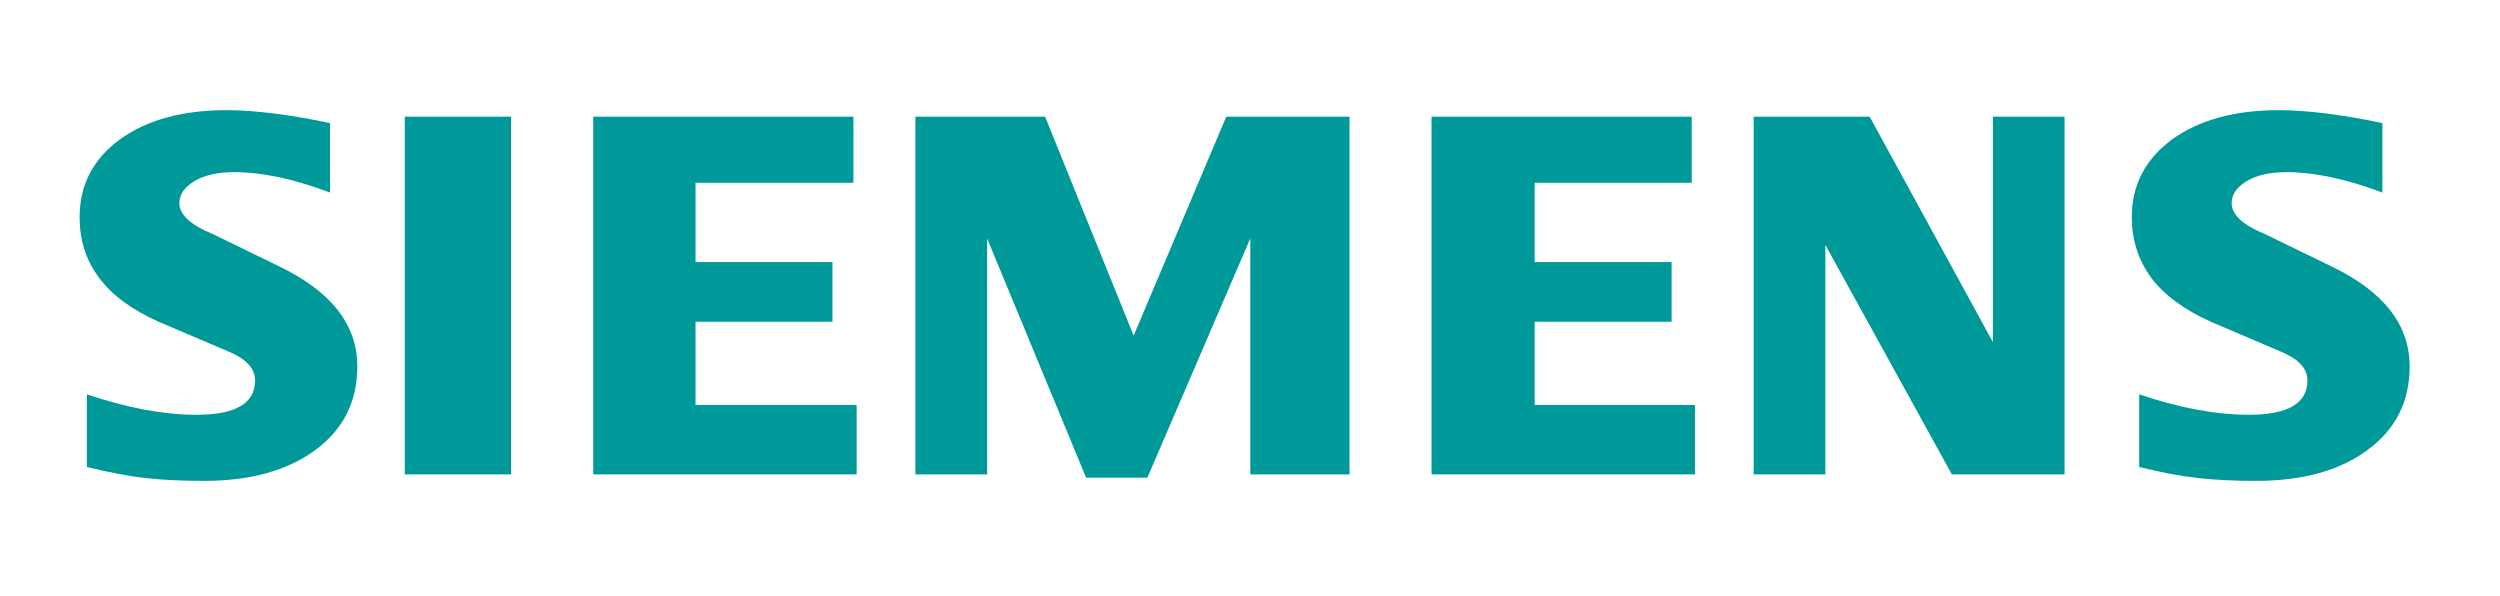
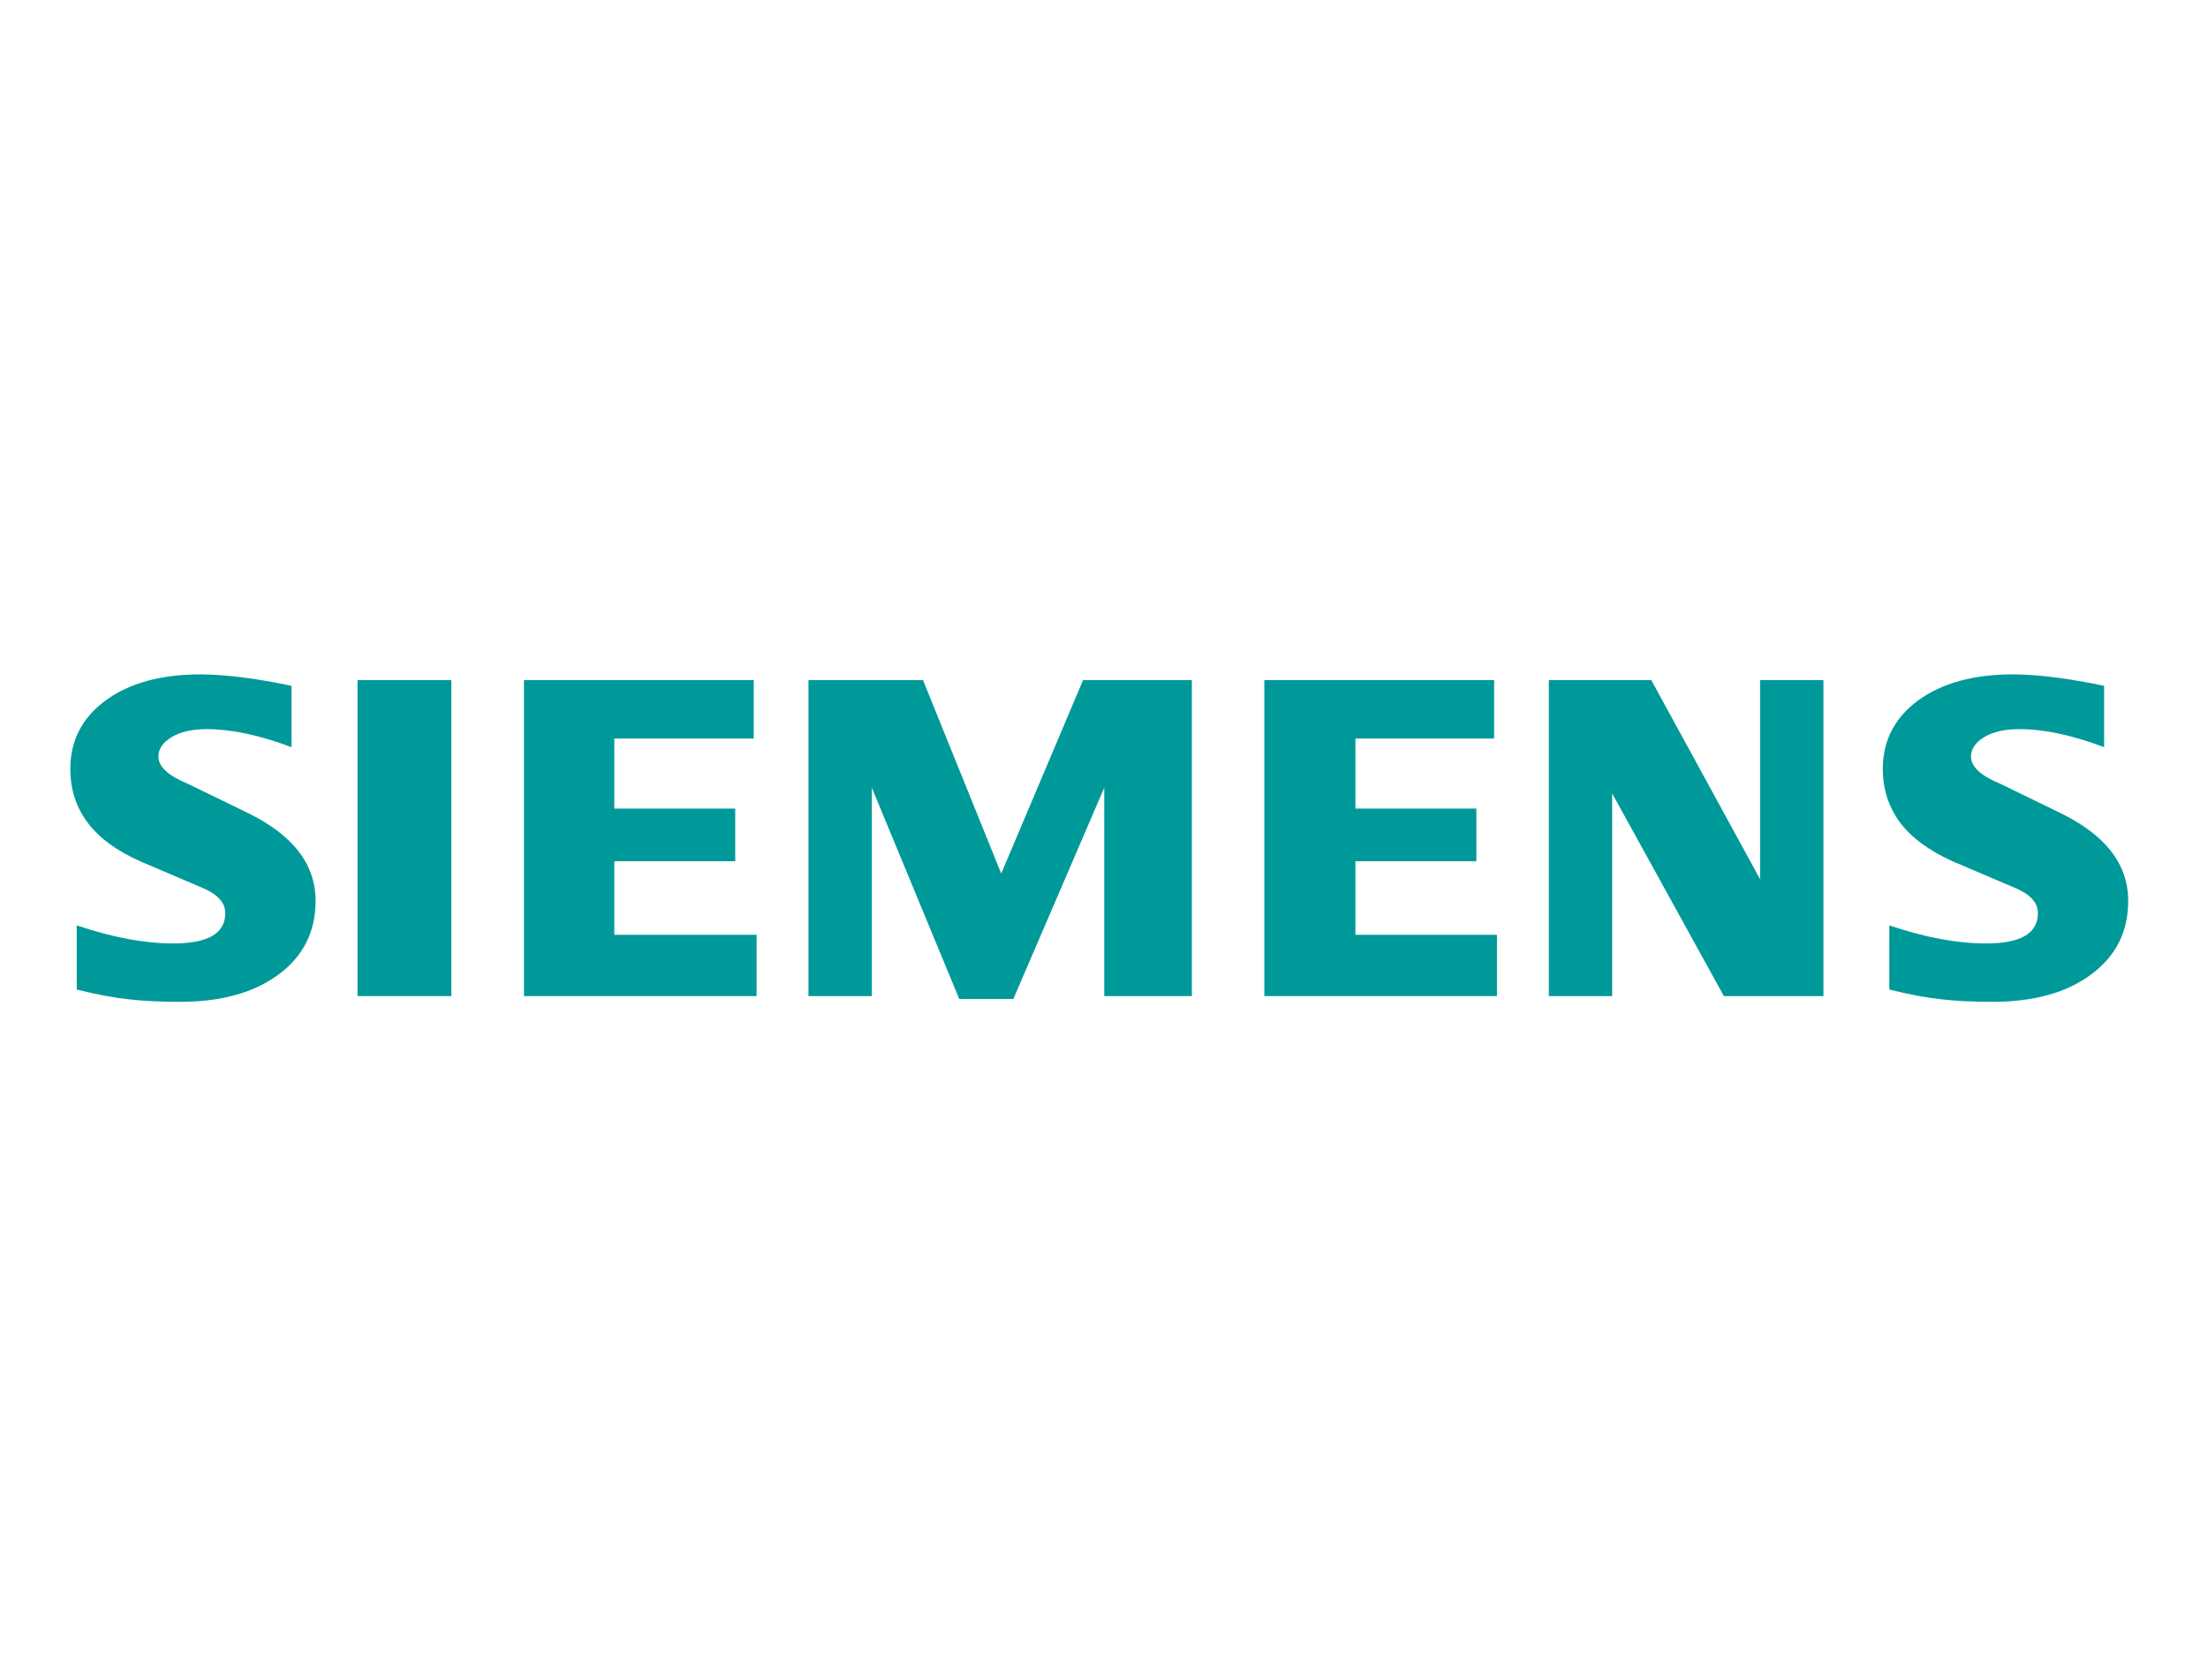
- <svg xmlns="http://www.w3.org/2000/svg" xml:space="preserve" width="210mm" height="50mm" style="shape-rendering:geometricPrecision; text-rendering:geometricPrecision; image-rendering:optimizeQuality; fill-rule:evenodd; clip-rule:evenodd" viewBox="0 0 210 50">
+ <svg xmlns="http://www.w3.org/2000/svg" xml:space="preserve" width="209" height="159" style="shape-rendering:geometricPrecision; text-rendering:geometricPrecision; image-rendering:optimizeQuality; fill-rule:evenodd; clip-rule:evenodd" viewBox="0 0 210 50">
  <defs>
    <style type="text/css">
   
    .fil0 {fill:#009999}
   
  </style>
  </defs>
  <g id="Ebene_x0020_1">
    <path class="fil0" d="M200.121 10.347l0 5.829c-3.02,-1.14 -5.708,-1.716 -8.062,-1.716 -1.394,0 -2.504,0.258 -3.338,0.757 -0.835,0.503 -1.26,1.123 -1.26,1.854 0,0.972 0.942,1.837 2.839,2.611l5.481 2.667c4.431,2.112 6.629,4.917 6.629,8.44 0,2.929 -1.166,5.265 -3.519,6.995 -2.336,1.747 -5.481,2.611 -9.395,2.611 -1.807,0 -3.429,-0.077 -4.87,-0.241 -1.441,-0.155 -3.097,-0.473 -4.934,-0.929l0 -6.1c3.368,1.14 6.436,1.716 9.197,1.716 3.295,0 4.934,-0.955 4.934,-2.882 0,-0.959 -0.671,-1.734 -2.035,-2.34l-6.087 -2.594c-2.245,-1.015 -3.915,-2.245 -5.007,-3.704 -1.075,-1.471 -1.622,-3.158 -1.622,-5.085 0,-2.697 1.136,-4.87 3.381,-6.522 2.263,-1.639 5.266,-2.461 8.999,-2.461 1.213,0 2.611,0.107 4.16,0.305 1.562,0.211 3.063,0.469 4.508,0.787z" />
    <path class="fil0" d="M27.722 10.347l0 5.829c-3.02,-1.14 -5.704,-1.716 -8.057,-1.716 -1.398,0 -2.504,0.258 -3.338,0.757 -0.835,0.503 -1.26,1.123 -1.26,1.854 0,0.972 0.955,1.837 2.852,2.611l5.481 2.667c4.414,2.112 6.616,4.917 6.616,8.44 0,2.929 -1.17,5.265 -3.506,6.995 -2.353,1.747 -5.481,2.611 -9.408,2.611 -1.807,0 -3.433,-0.077 -4.874,-0.241 -1.441,-0.155 -3.08,-0.473 -4.93,-0.929l0 -6.1c3.381,1.14 6.448,1.716 9.193,1.716 3.295,0 4.934,-0.955 4.934,-2.882 0,-0.959 -0.667,-1.734 -2.018,-2.34l-6.087 -2.594c-2.263,-1.015 -3.932,-2.245 -5.007,-3.704 -1.093,-1.471 -1.626,-3.158 -1.626,-5.085 0,-2.697 1.127,-4.87 3.385,-6.522 2.246,-1.639 5.253,-2.461 8.986,-2.461 1.226,0 2.607,0.107 4.173,0.305 1.549,0.211 3.05,0.469 4.491,0.787z" />
    <polygon class="fil0" points="34.003,9.8 42.929,9.8 42.929,39.848 34.003,39.848 " />
    <polygon class="fil0" points="71.687,9.8 71.687,15.354 58.424,15.354 58.424,22.017 69.927,22.017 69.927,27.025 58.424,27.025 58.424,34.019 71.958,34.019 71.958,39.848 49.834,39.848 49.834,9.8 " />
    <polygon class="fil0" points="113.358,9.8 113.358,39.848 105.025,39.848 105.025,20.03 96.379,40.124 91.234,40.124 82.919,20.03 82.919,39.848 76.892,39.848 76.892,9.8 87.788,9.8 95.226,28.195 103.008,9.8 " />
    <polygon class="fil0" points="142.103,9.8 142.103,15.354 128.913,15.354 128.913,22.017 140.416,22.017 140.416,27.025 128.913,27.025 128.913,34.019 142.374,34.019 142.374,39.848 120.25,39.848 120.25,9.8 " />
    <polygon class="fil0" points="173.424,9.8 173.424,39.848 163.956,39.848 153.331,20.576 153.331,39.848 147.308,39.848 147.308,9.8 157.052,9.8 167.402,28.741 167.402,9.8 " />
  </g>
</svg>
